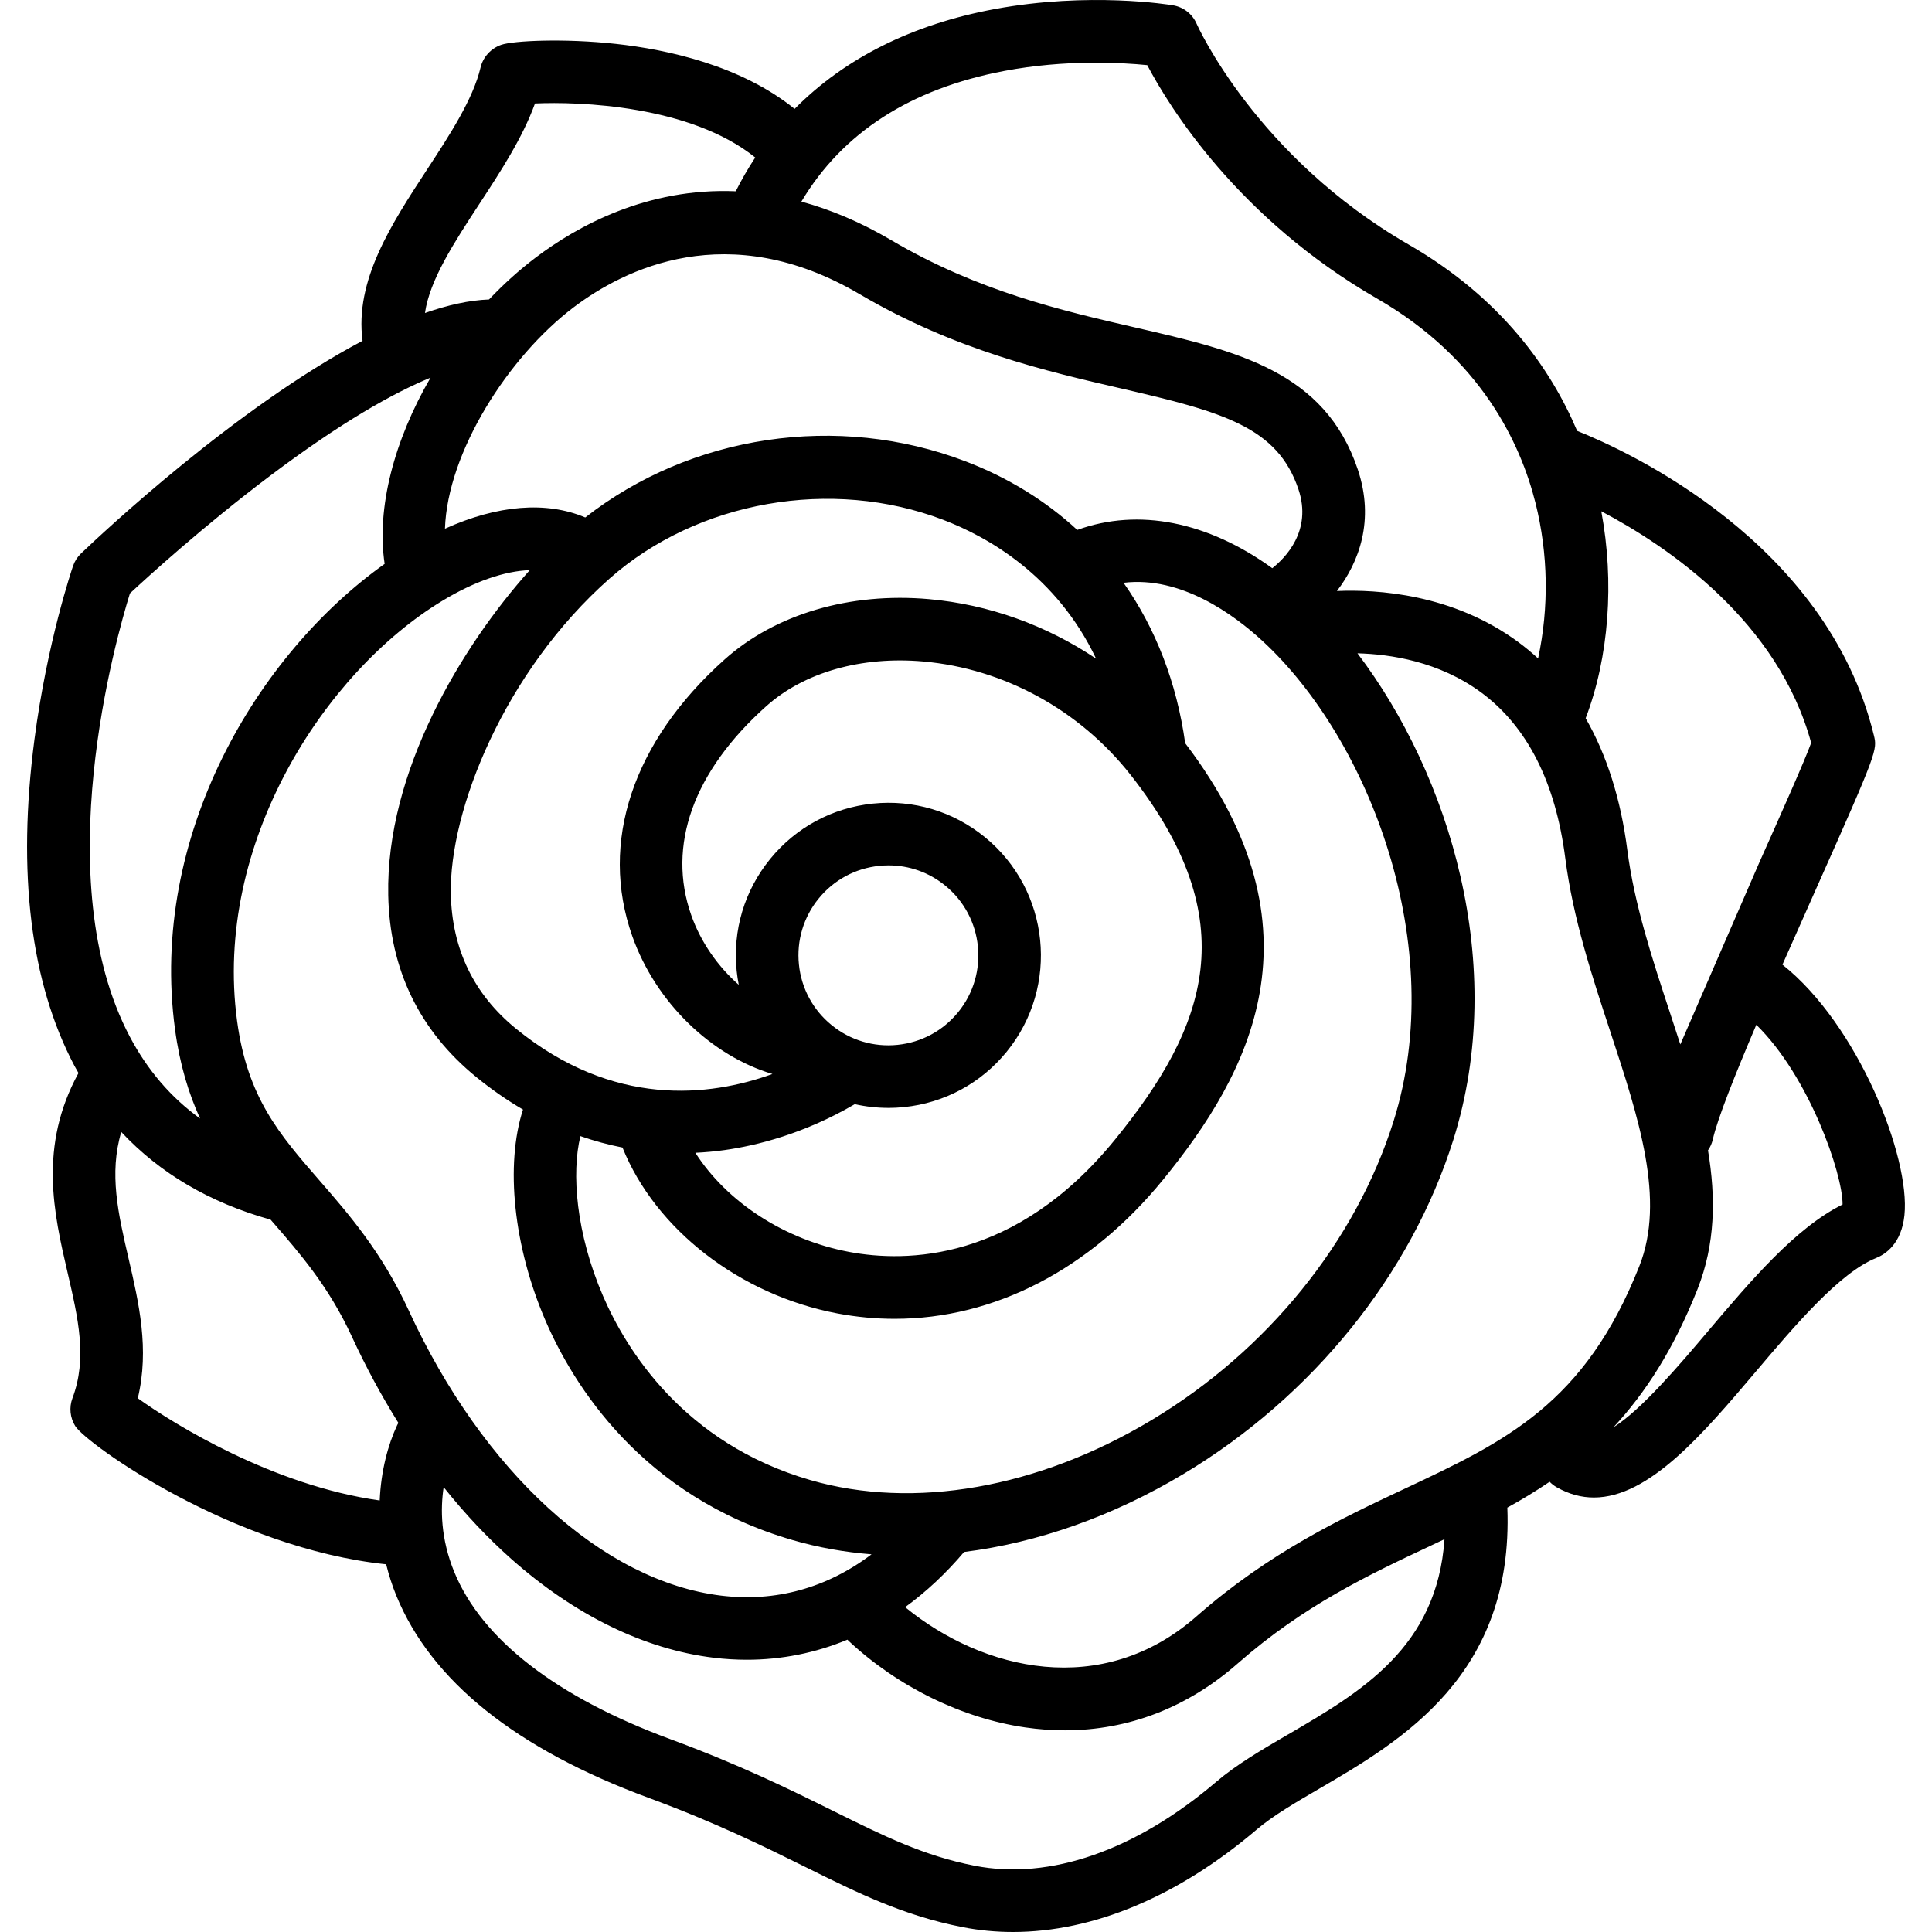
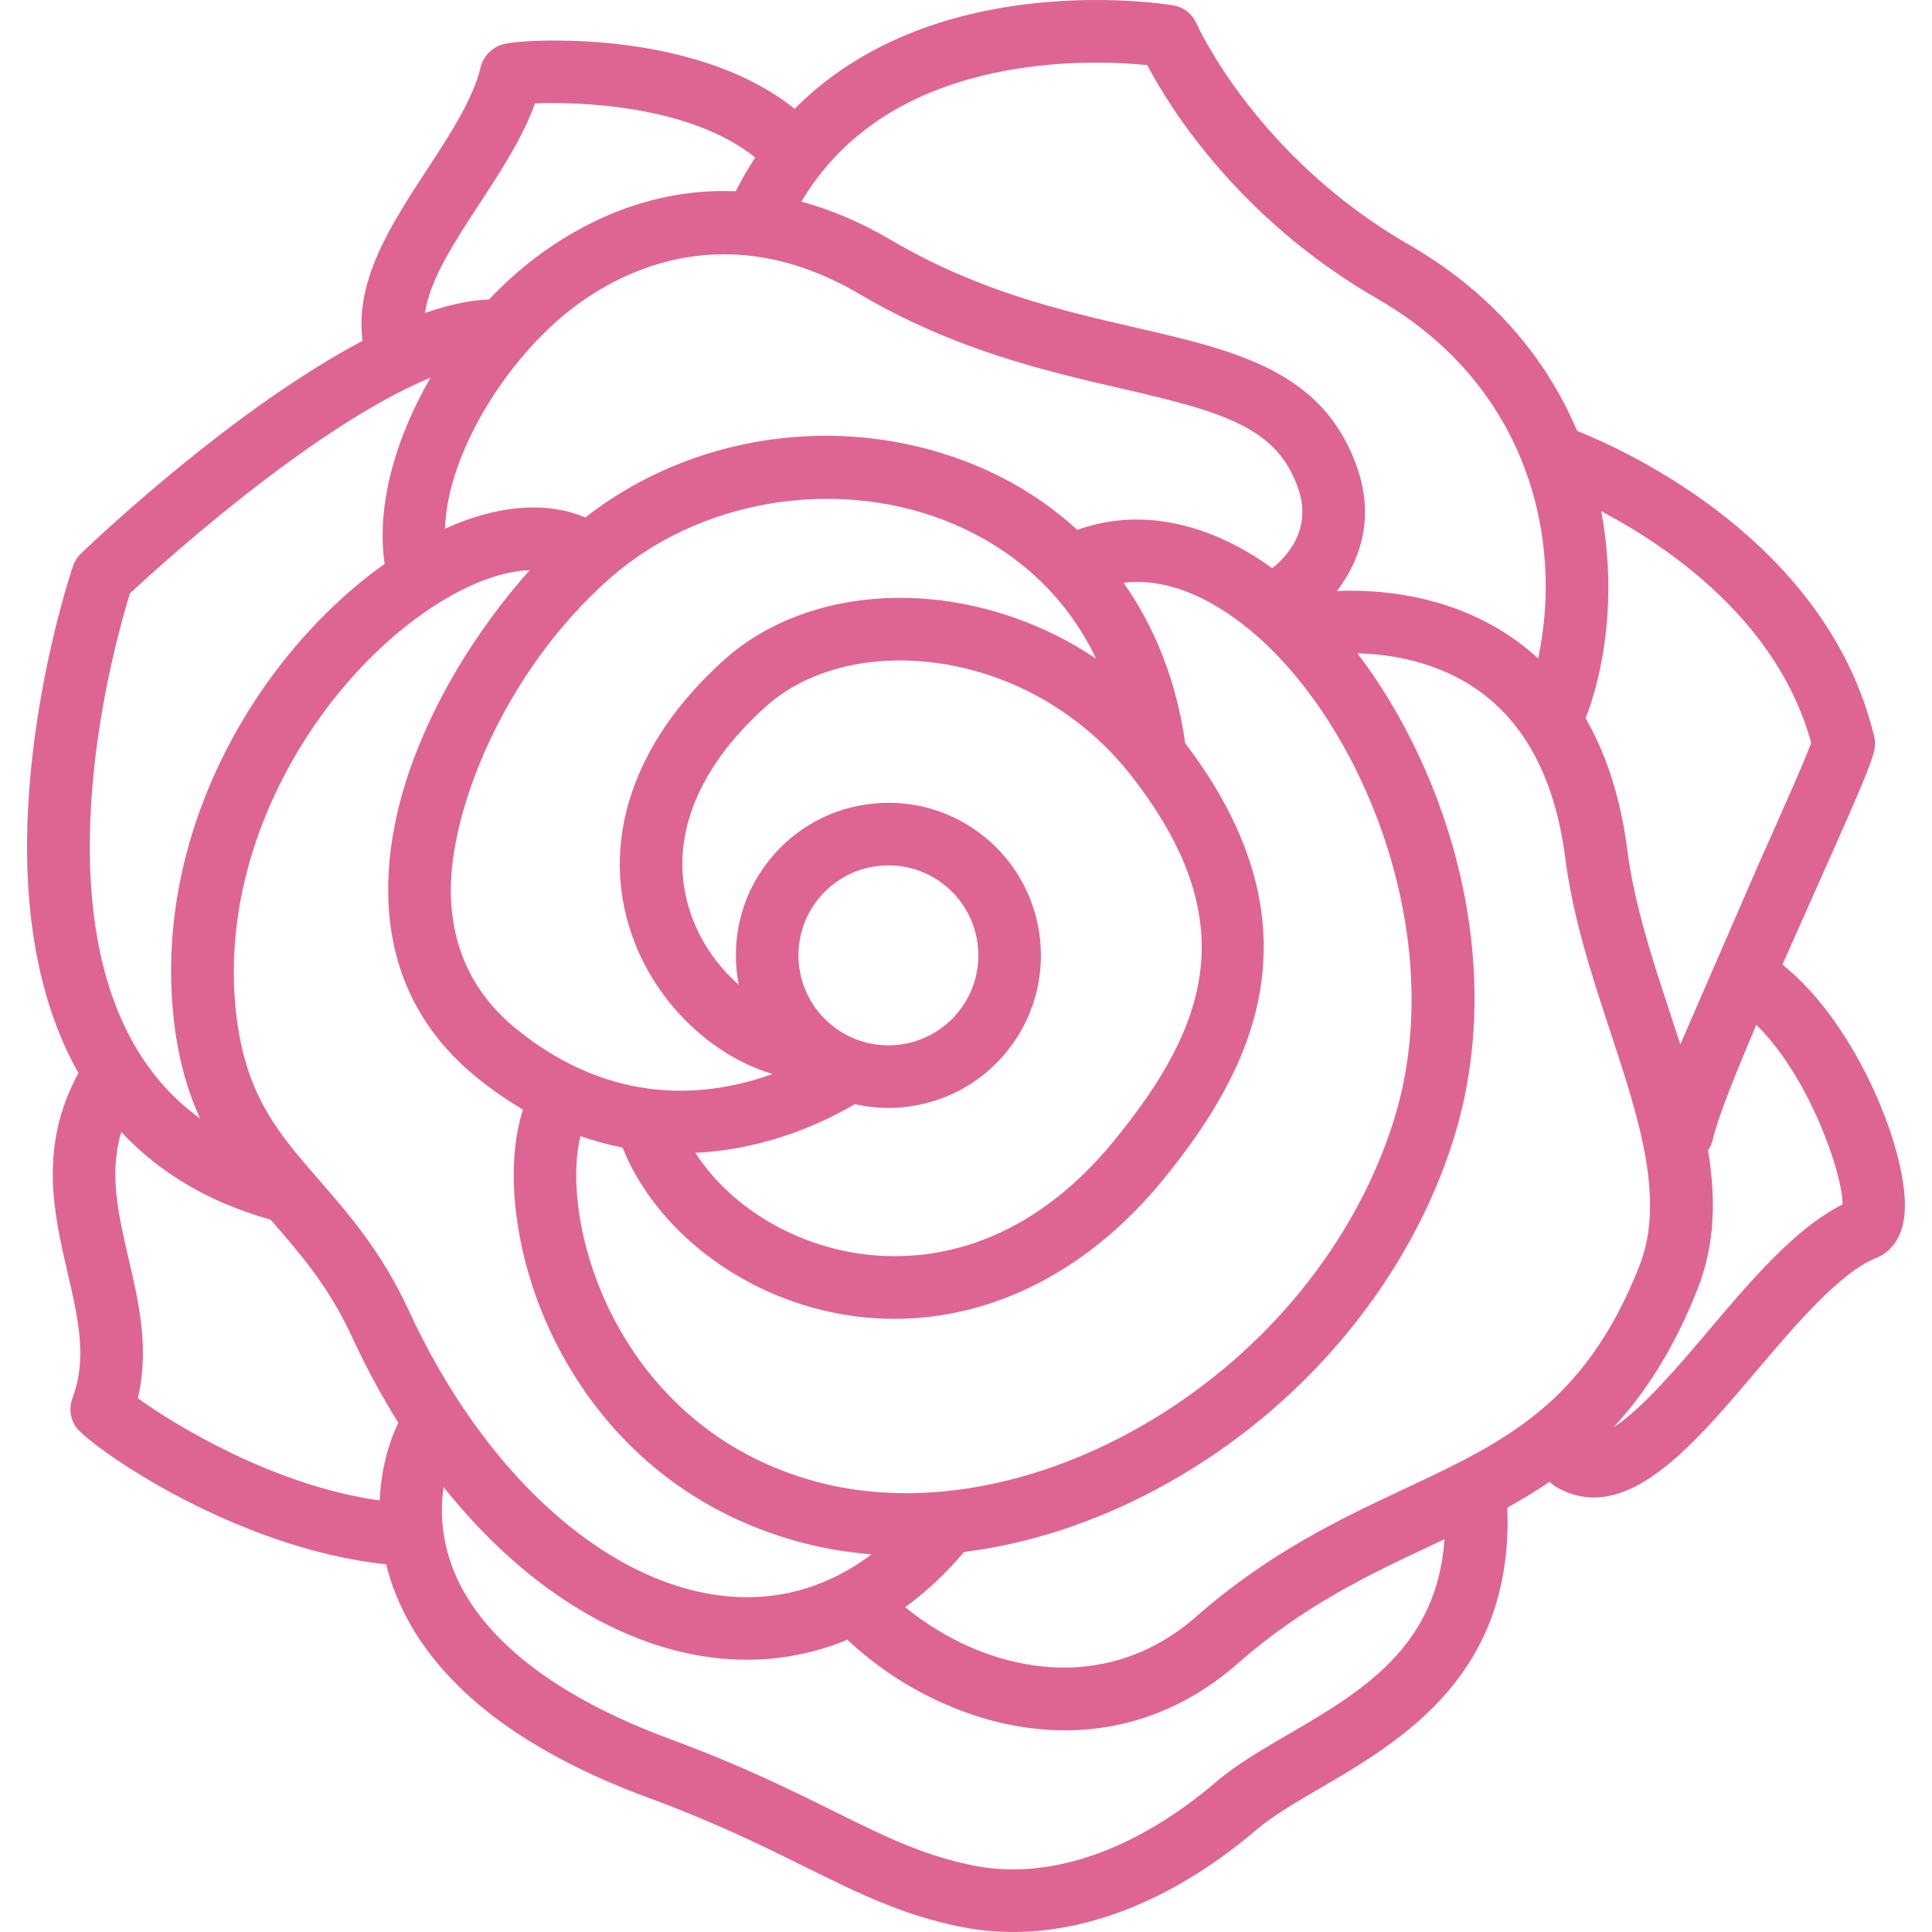
- <svg xmlns="http://www.w3.org/2000/svg" viewBox="0 0 463.003 463.003">
+ <svg xmlns="http://www.w3.org/2000/svg" viewBox="0 0 463.003 463.003" fill="#de6593">
  <path d="M427.162 231.178l8.163-18.38c14.658-32.847 14.59-33.13 13.75-36.577-11.302-46.382-59.065-68.148-71.114-72.96-6.347-14.96-18.215-31.875-40.365-44.648-36.57-21.088-50.7-52.623-50.83-52.923a7.5 7.5 0 0 0-5.638-4.419c-.8-.136-20.103-3.296-42.757.9-19.752 3.66-35.936 11.795-47.94 23.92-12.888-10.396-30.4-14.213-42.853-15.578-12.36-1.355-24.505-.775-27.435.22-2.446.83-4.38 2.912-4.973 5.427-1.798 7.607-7.398 16.17-12.814 24.45-8.563 13.09-17.395 26.6-15.47 41.065C56.476 97.72 24.246 128.02 19.422 132.63a7.49 7.49 0 0 0-1.913 2.989c-.253.735-6.212 18.274-9.26 41.632-4.163 31.928-.94 58.223 9.58 78.152.313.594.65 1.164.977 1.745-9.62 17.603-5.902 33.652-2.616 47.82 2.56 11.036 4.77 20.566 1.164 30.13a7.59 7.59 0 0 0 .669 6.649c2.688 4.308 37.683 29.308 74.52 33.135.617 2.493 1.41 5.013 2.447 7.544 8.383 20.427 28.705 36.715 60.403 48.412 16.22 5.985 27.68 11.665 37.792 16.675 12.52 6.203 23.33 11.56 37.507 14.333 3.954.773 7.983 1.156 12.064 1.156 19.23 0 39.597-8.495 58.502-24.623 3.787-3.23 9.206-6.394 14.942-9.742 19.705-11.5 46.567-27.21 45.035-67.34 3.45-1.9 6.83-3.942 10.13-6.194.482.497 1.036.938 1.668 1.3 2.995 1.708 5.974 2.473 8.94 2.473 13.242 0 26.19-15.277 38.783-30.138 9.442-11.142 20.144-23.77 28.85-27.25 2.23-.893 6.083-3.41 6.792-10.25 1.455-13.99-11.186-45.747-29.234-60.06zm6.887-53.156c-1.6 4.41-7.316 17.223-12.422 28.662l-18.938 43.614-2.526-7.737c-4.177-12.686-8.496-25.804-10.17-38.808-1.577-12.26-4.93-22.818-9.994-31.625 5.59-14.636 6.924-32.65 3.748-49.605 16.234 8.562 42.368 26.415 50.3 55.5zm-97.395 178.74c-15.204 7.148-32.437 15.25-49.942 30.62-22.58 19.823-51.168 13.02-69.792-2.23 5.028-3.65 9.76-8.068 14.124-13.223 17.586-2.21 35.613-8.518 52.602-18.707 30.895-18.526 54.455-47.706 64.64-80.056 13.14-41.734-.854-87.46-22.97-116.6 7.865.2 19.54 1.94 29.618 9.364 11.048 8.137 17.84 21.507 20.184 39.74 1.854 14.424 6.4 28.232 10.8 41.586 6.815 20.7 13.254 40.25 6.936 56.203-13.085 33.036-32.11 41.98-56.2 53.306zm-238.72-42.757c-6.392-13.878-14.34-23.02-21.354-31.087-9.655-11.105-17.282-19.877-19.762-38.244-5.743-42.54 21.015-83.604 49.105-100.642 7.733-4.7 15.02-7.2 21.036-7.4-16.336 18.23-34.514 48.345-33.916 77.91.36 17.807 7.472 32.478 21.137 43.607 3.605 2.936 7.33 5.52 11.154 7.755-4.276 13.24-2.306 32.778 5.437 50.684 6.523 15.087 22.893 41.972 59.23 52.507 6.077 1.762 12.395 2.88 18.866 3.396-10.728 8.084-22.96 11.482-36.036 9.9-28.366-3.452-57.064-29.653-74.896-68.376zm39.52-240.346c12.075-9.142 37.04-21.71 68.552-3.168 22.813 13.423 44.93 18.518 62.7 22.61 24.465 5.635 37.465 9.27 42.473 24.18 3.338 9.942-3.218 16.48-6.278 18.886-15.477-11.18-32.054-14.5-46.736-9.174-7.56-6.965-16.56-12.534-26.796-16.44-30.624-11.687-65.788-6.346-91.108 13.456-9.326-3.95-21.05-3-33.627 2.695.603-18.352 15.178-41.205 30.82-53.046zm56.722 281.03c-30.43-8.824-44.162-31.39-49.64-44.054-6.524-15.09-7.6-29.593-5.44-38.365a73.35 73.35 0 0 0 10.082 2.735c7.886 19.593 28.123 35.353 51.55 39.767 4.567.86 9.13 1.285 13.66 1.285 23.833 0 46.752-11.742 64.423-33.44 20.452-25.113 39.4-59.615 5.22-104.507-2.03-14.532-7.095-27.543-14.77-38.45 13.76-1.67 26.42 7.605 33.292 13.94 25.772 23.762 44.573 73.295 31.425 115.057-9.1 28.9-30.257 55.032-58.048 71.697-27.174 16.297-56.973 21.52-81.755 14.335zM146.1 138.637c21.065-18.62 53.184-24.272 79.922-14.07 10.696 4.082 27.172 13.338 36.658 33.28-11.936-8.005-25.73-13-40.097-14.27-18.932-1.667-36.747 3.588-48.89 14.427-22.046 19.677-30.125 43.86-22.166 66.35 5.637 15.93 18.964 28.66 33.59 33.025-15.122 5.476-38.157 8.118-61.464-10.86-10.093-8.22-15.346-19.08-15.612-32.28-.404-19.986 12.798-53.274 38.06-75.605zm53.198 107.028a21.41 21.41 0 0 1-7.833-14.522 21.42 21.42 0 0 1 4.73-15.808c3.636-4.465 8.794-7.247 14.522-7.833.747-.077 1.492-.114 2.234-.114 4.94 0 9.7 1.683 13.573 4.845 9.218 7.507 10.61 21.113 3.103 30.33-3.637 4.465-8.794 7.247-14.522 7.833a21.42 21.42 0 0 1-15.807-4.732zm13.546 19.847a37.12 37.12 0 0 0 3.788-.194c9.715-.994 18.46-5.71 24.627-13.283 12.73-15.63 10.37-38.704-5.26-51.434-7.572-6.166-17.094-9.017-26.807-8.02s-18.46 5.71-24.627 13.283-9.016 17.092-8.022 26.807c.115 1.126.286 2.238.5 3.336-4.97-4.354-9.08-10.168-11.375-16.654-5.9-16.7.487-34.512 18.014-50.156 9.066-8.092 22.76-11.982 37.583-10.675 19.34 1.708 37.458 11.625 49.704 27.2 27.472 34.958 18.354 60.228-3.786 87.415-23.887 29.33-50.143 29.436-63.673 26.887-15.614-2.942-29.344-12.02-36.866-23.758 2.34-.11 4.688-.322 7.045-.656 7.484-1.058 18.936-3.833 31.162-10.998a36.34 36.34 0 0 0 7.994.891zM240.69 16.996c14.656-2.776 28.017-2.017 34.247-1.39 5.28 10.018 21.706 36.707 55.164 56 24.742 14.268 34.262 34.504 37.89 48.968a82.64 82.64 0 0 1 .616 37.224 57.43 57.43 0 0 0-4.78-3.948c-15.693-11.56-33.84-12.633-43.435-12.217 5.28-6.87 9.1-16.93 5.003-29.125-7.913-23.56-28.957-28.408-53.324-34.02-17.642-4.064-37.638-8.67-58.46-20.922-7.5-4.413-14.703-7.387-21.56-9.25 9.853-16.538 26.168-27.063 48.637-31.318zM114.91 48.82c5.075-7.76 10.293-15.736 13.3-24.025 10.478-.48 37.206.402 52.783 12.95a79.41 79.41 0 0 0-4.67 8.09c-21.327-.9-38.058 8.402-47.92 15.865-3.987 3.018-7.738 6.408-11.207 10.066-4.755.178-9.935 1.347-15.35 3.246 1.128-7.923 6.952-16.85 13.063-26.192zm-83.76 93.374c4.207-3.914 17.644-16.17 33.594-28.177 17.13-12.896 29.564-19.855 38.438-23.51-8.693 14.943-13.02 31.265-11 44.624-30.506 21.677-56.505 65.154-50.24 111.552 1.14 8.454 3.273 15.396 6.01 21.372-7-5.06-12.587-11.563-16.846-19.62-19.834-37.524-3.28-95.576.036-106.24zm-.344 159.387c-2.495-10.76-4.71-20.33-1.745-30.306 9.24 9.898 21.216 16.94 35.79 21.016l.407.47c6.664 7.665 13.556 15.6 19.05 27.52 3.353 7.28 7.1 14.204 11.164 20.712-.1.177-.2.355-.288.542-2.196 4.682-3.88 10.954-4.187 18.052-25.52-3.582-49.2-18.193-57.974-24.5 2.82-11.788.264-22.805-2.217-33.505zm277.838 114.103c-6.33 3.695-12.312 7.186-17.116 11.285-19.366 16.52-39.945 23.68-57.953 20.158-12.2-2.385-21.7-7.092-33.726-13.052-10.447-5.177-22.29-11.045-39.26-17.307-27.208-10.04-45.092-23.883-51.72-40.034-3.277-7.986-3.34-15.12-2.547-20.34 5.078 6.37 10.502 12.14 16.197 17.197 15.178 13.478 31.946 21.666 48.494 23.68a65.86 65.86 0 0 0 7.965.487 62.52 62.52 0 0 0 24.12-4.815c.093.097.18.197.28.3 11.755 10.984 27.18 18.542 42.32 20.734 3.21.465 6.383.696 9.515.696 15.198 0 29.36-5.446 41.394-16.01 15.91-13.97 31.425-21.263 46.428-28.317l3.136-1.478c-1.8 25.974-19.94 36.56-37.528 46.825zm100.67-96.645c-6.738 7.952-15.973 18.852-22.653 23.014 7.62-8.187 14.452-18.725 20.134-33.074 4.28-10.807 4.43-21.893 2.526-33.3a7.45 7.45 0 0 0 1.15-2.602c1.088-4.87 5.29-15.43 10.43-27.486 12.612 12.302 20.72 35.652 20.673 43.064-11.256 5.59-21.922 18.176-32.26 30.374z" />
</svg>
